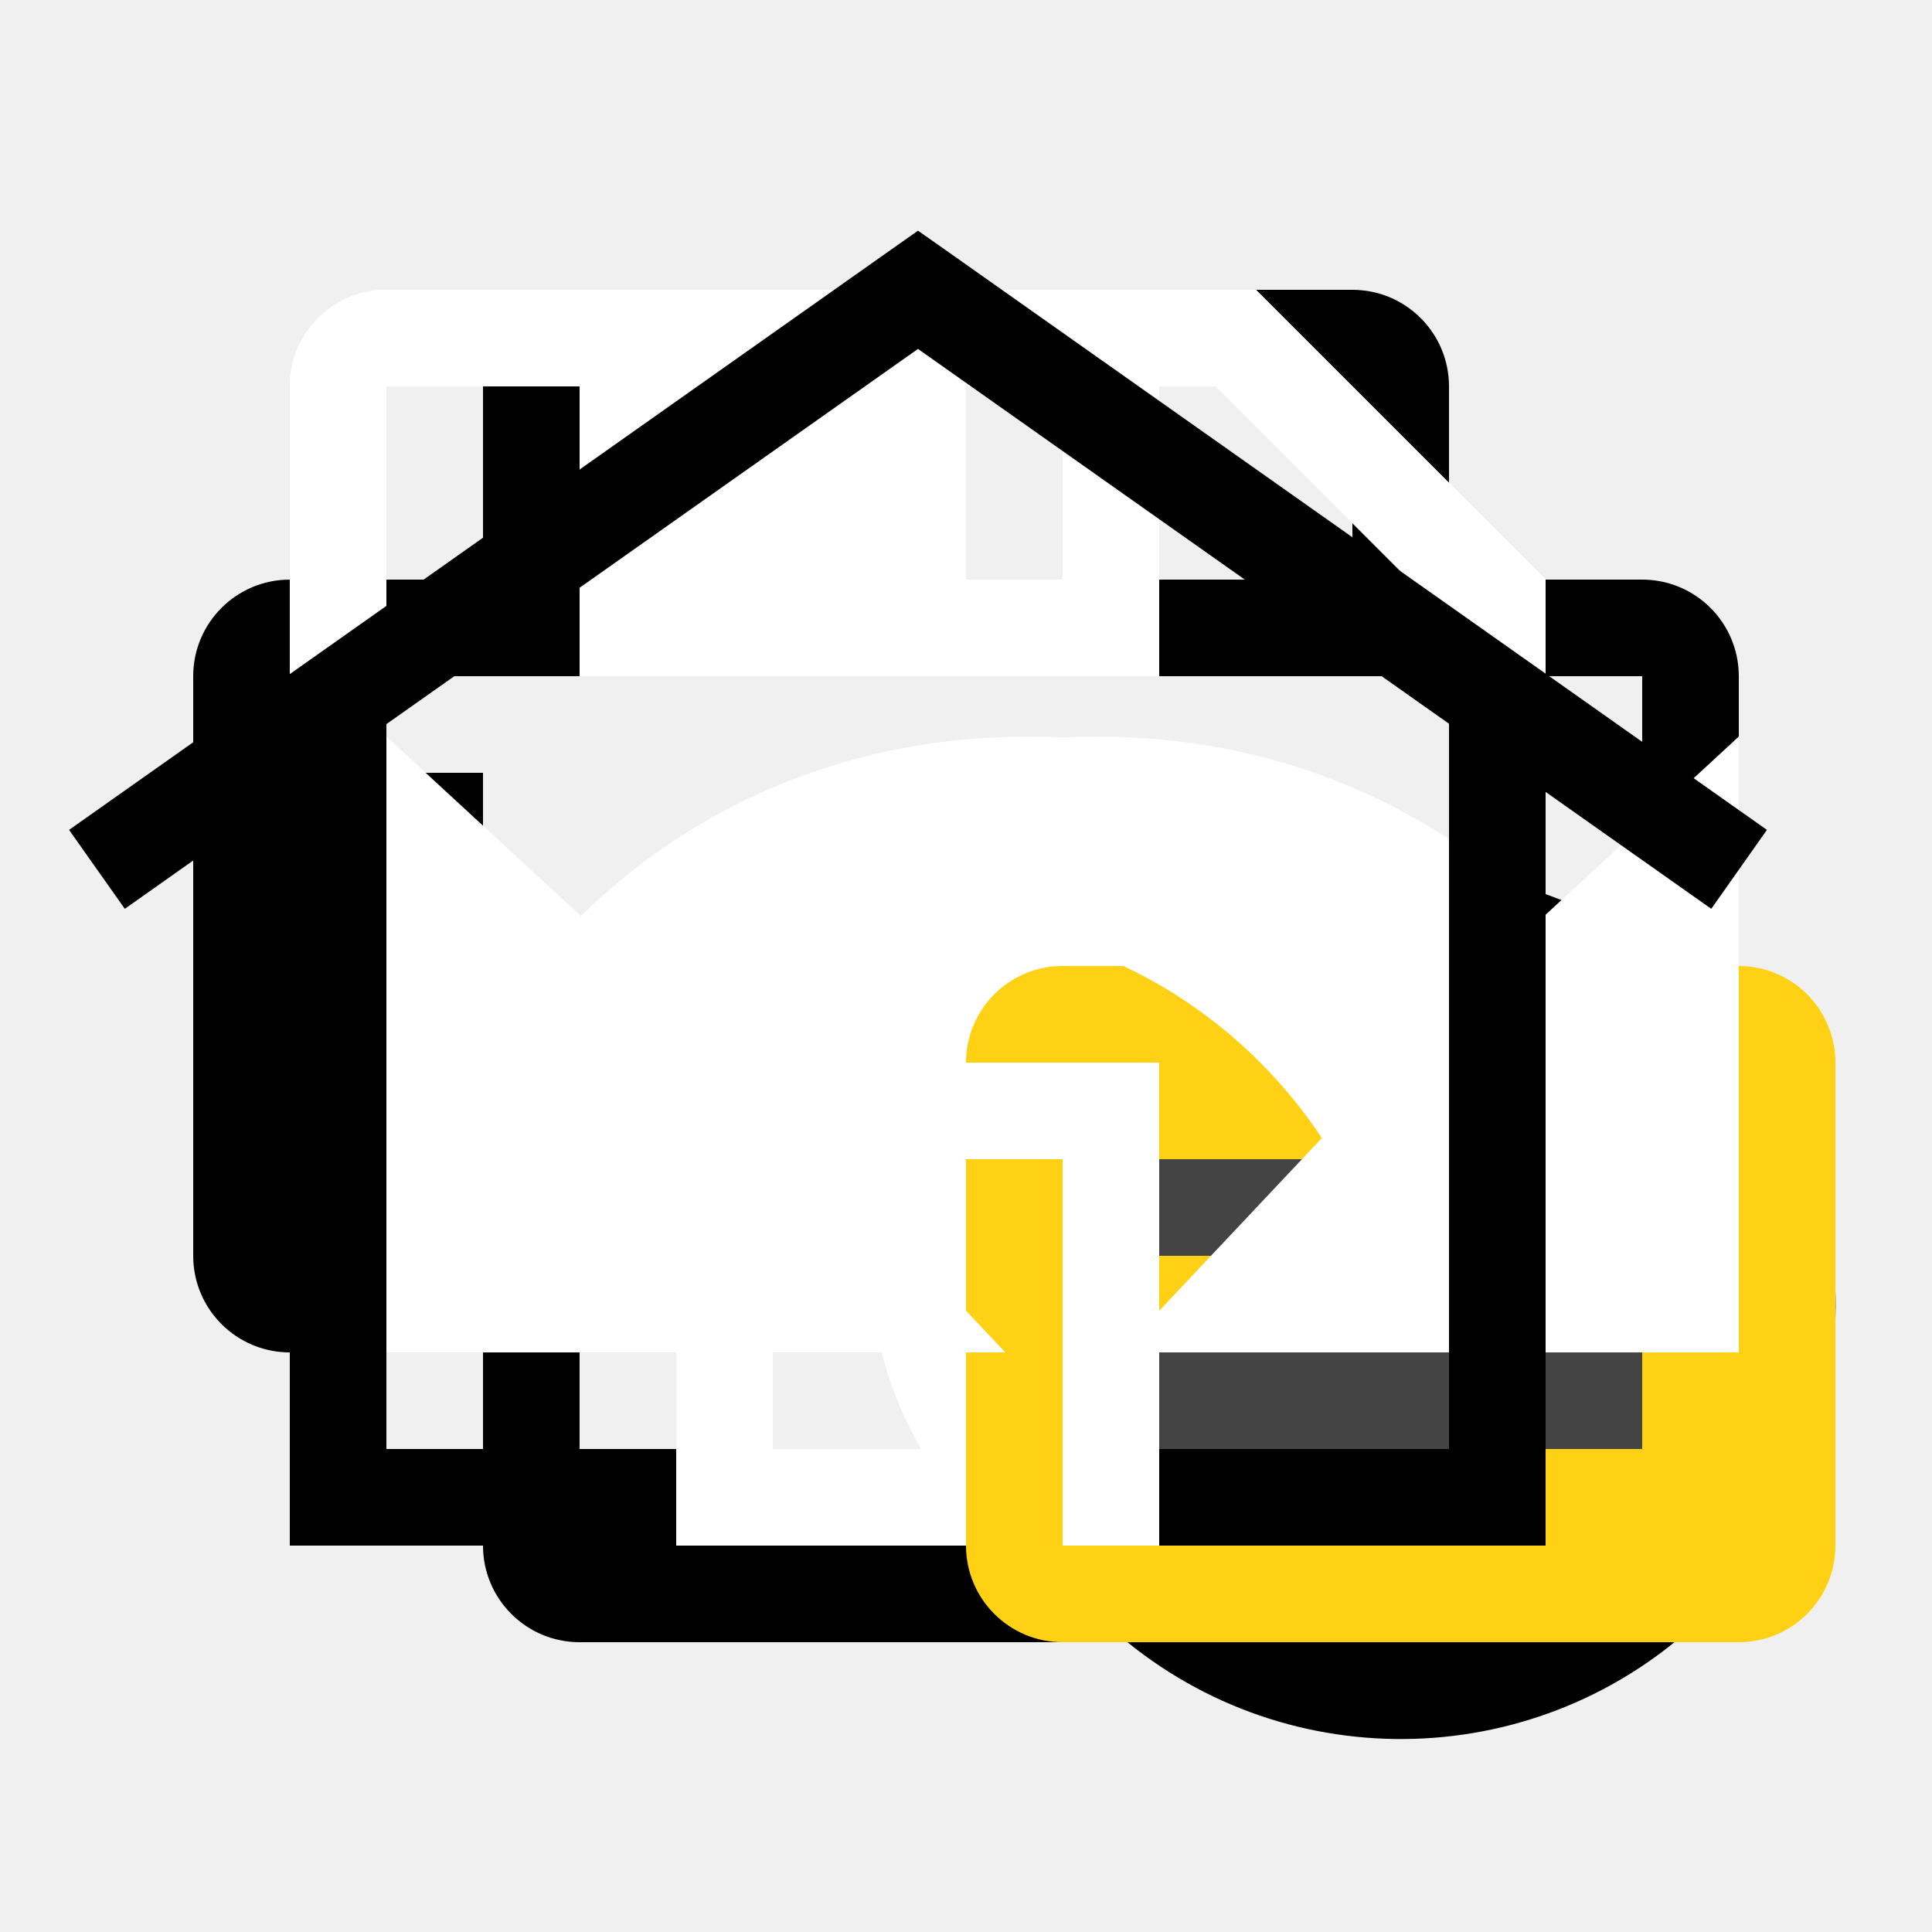
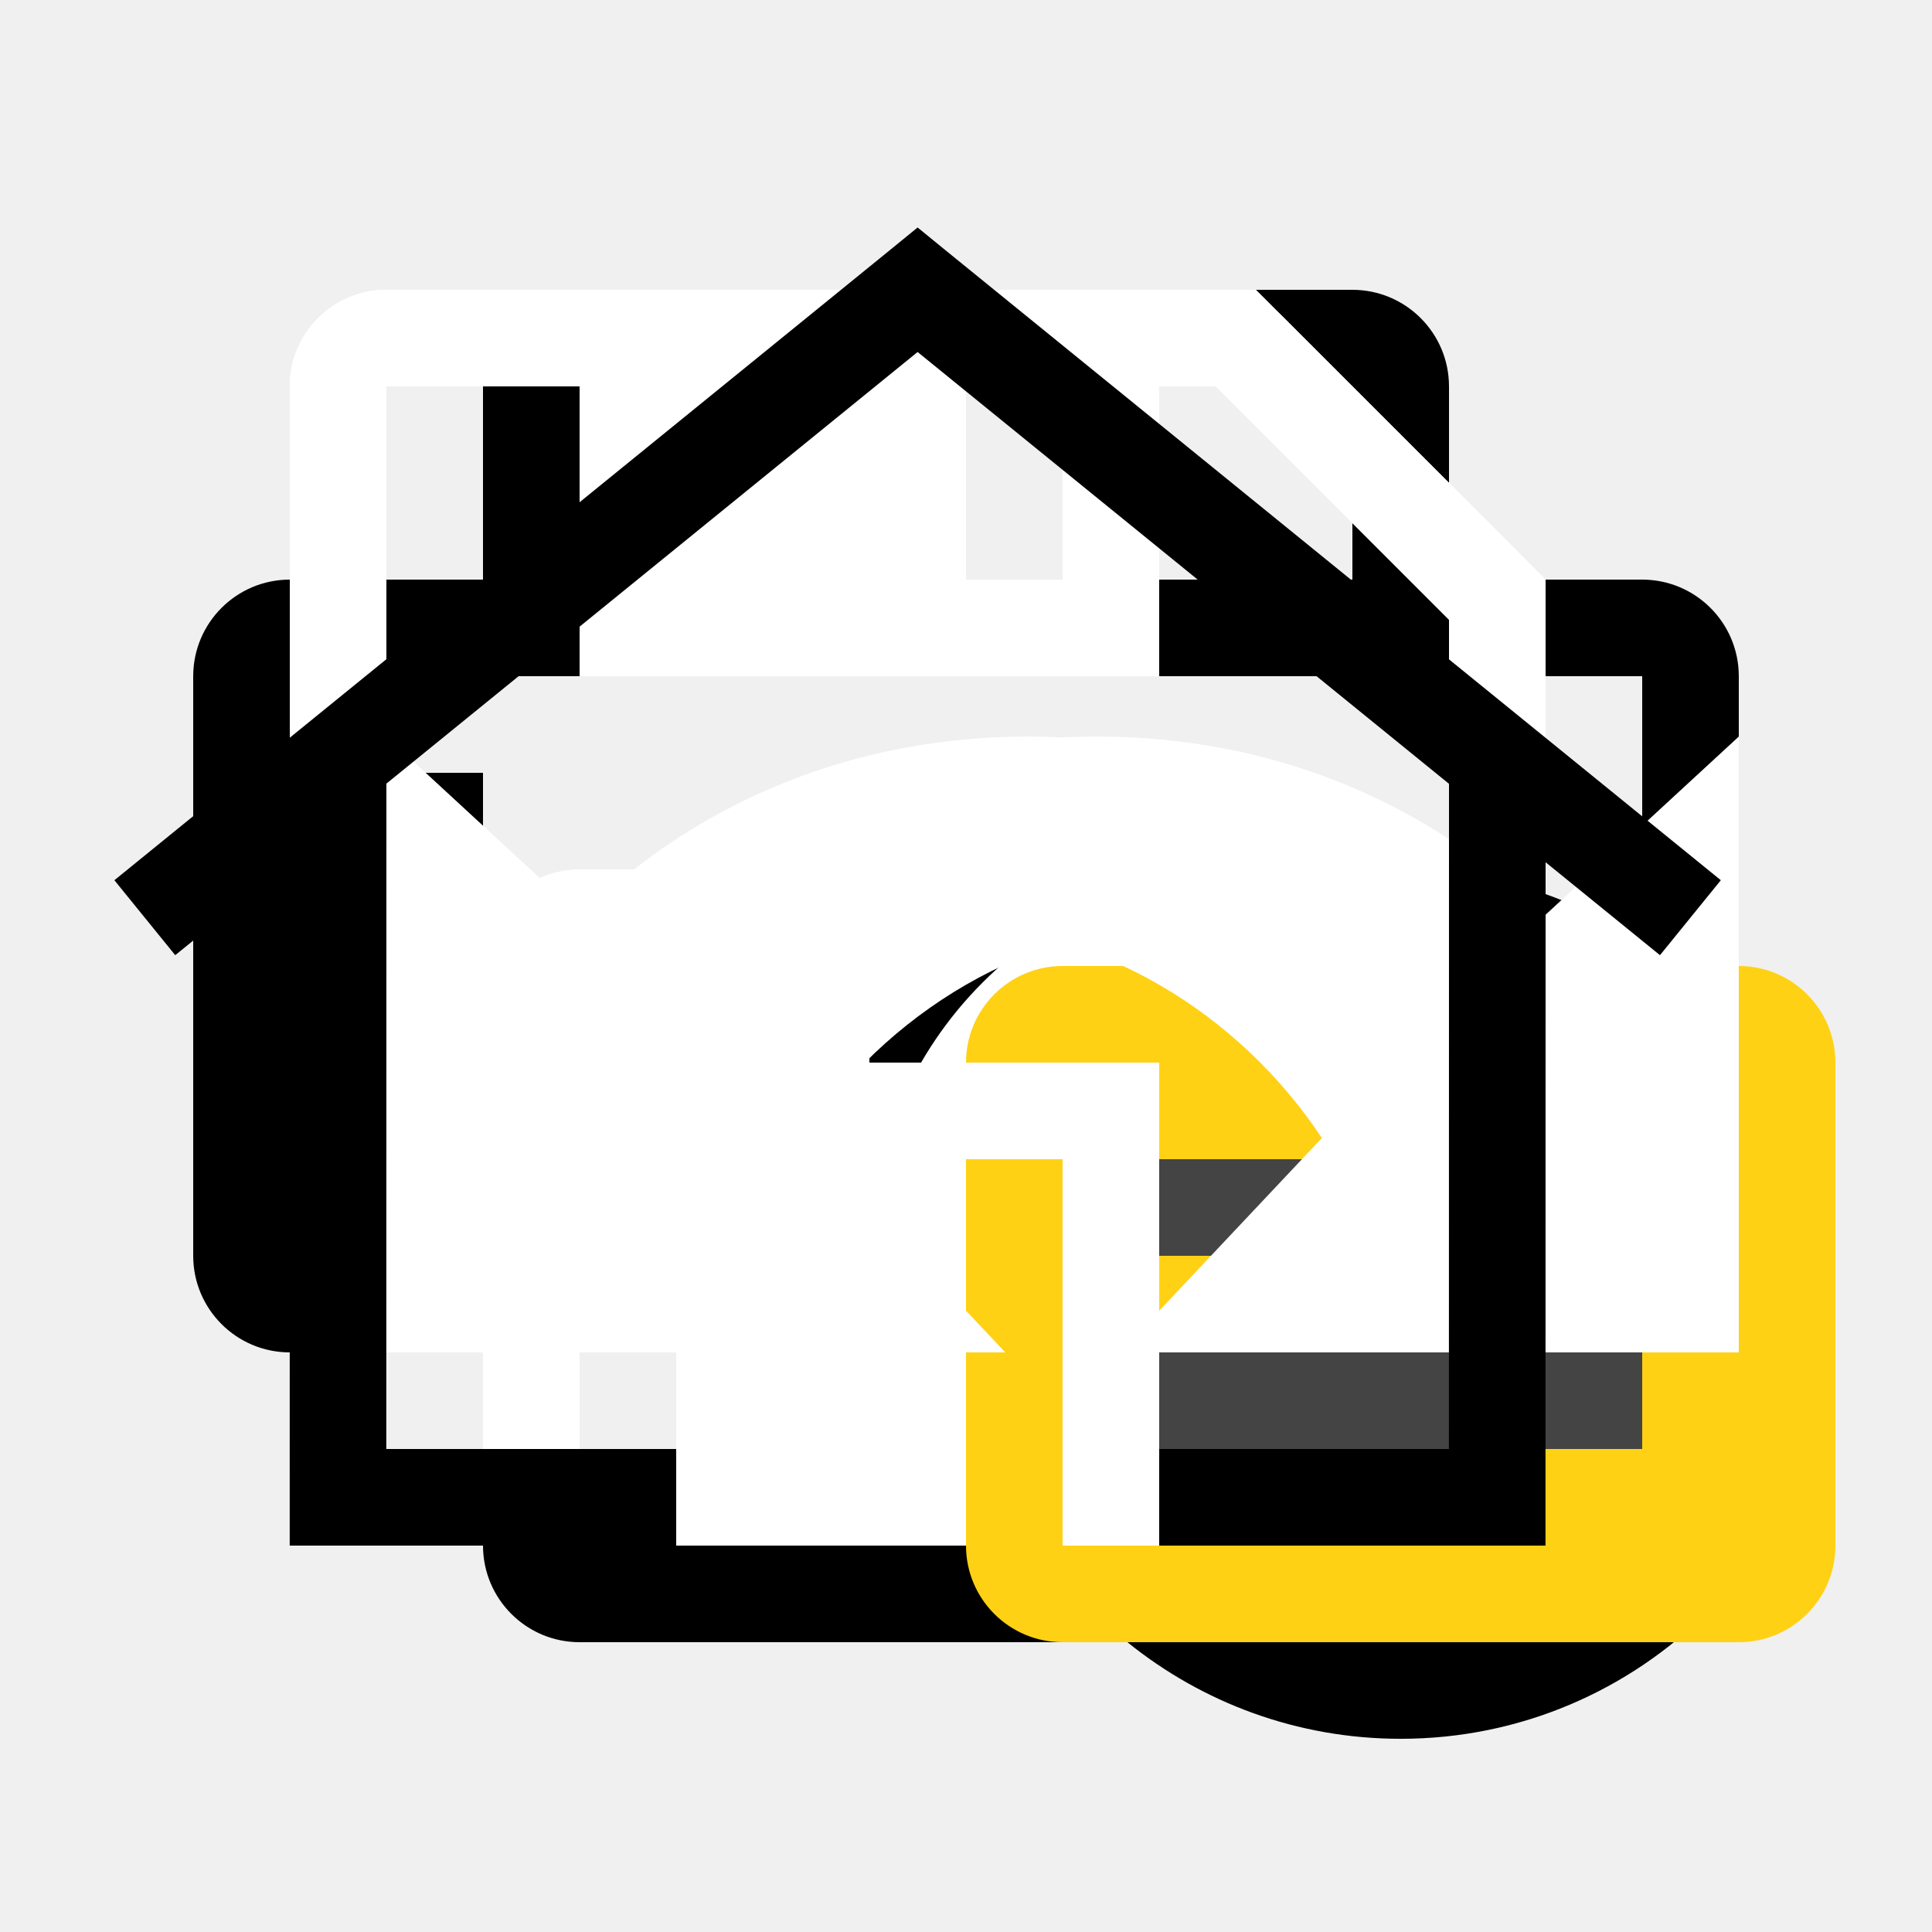
<svg viewBox="0 0 20 20">
  <svg id="svg-btn-print" fill="#fff" width="20px" height="20px">
-     <rect x="4" y="8" width="1" height="1" />
-     <path fill-rule="evenodd" clip-rule="evenodd" d="M14 4H6V6H14V4ZM5 4V6H3C2.448 6 2 6.448 2 7V12V13H3H5V15C5 15.552 5.448 16 6 16H14C14.552 16 15 15.552 15 15V13H17H18V12V7C18 6.448 17.552 6 17 6H15V4C15 3.448 14.552 3 14 3H6C5.448 3 5 3.448 5 4ZM15 12H17V7H14H6H3V12H5V11C5 10.448 5.448 10 6 10H14C14.552 10 15 10.448 15 11V12ZM6 11H14V15H6V11Z" />
+     <path fill-rule="evenodd" d="M6 4h8v2H6V4ZM5 6V4a1 1 0 0 1 1-1h8a1 1 0 0 1 1 1v2h2a1 1 0 0 1 1 1v6a1 1 0 0 1-1 1h-2v2a1 1 0 0 1-1 1H6a1 1 0 0 1-1-1v-2H3a1 1 0 0 1-1-1V7a1 1 0 0 1 1-1h2Zm0 7v-2a1 1 0 0 1 1-1h8a1 1 0 0 1 1 1v2h2V7H3v6h2Zm0-5H4v1h1V8Zm9 3H6v5h8v-5Zm-7 1h6v1H7v-1Zm6 2H7v1h6v-1Z" clip-rule="evenodd" />
  </svg>
  <svg id="svg-btn-quickprint" width="20" height="20">
-     <path fill-rule="evenodd" clip-rule="evenodd" d="M6 4h8v2H6V4zM5 6V4a1 1 0 0 1 1-1h8a1 1 0 0 1 1 1v2h2a1 1 0 0 1 1 1v3.671A4.5 4.5 0 0 1 11.671 17H6a1 1 0 0 1-1-1v-2H3a1 1 0 0 1-1-1V7a1 1 0 0 1 1-1h2zm12 1v2.758A4.479 4.479 0 0 0 14.5 9a4.481 4.481 0 0 0-2.829 1H6a1 1 0 0 0-1 1v2H3V7h14zM6 11h4.758A4.478 4.478 0 0 0 10 13.5c0 .925.28 1.785.758 2.5H6v-5zM4 8h1v1H4V8zm10.5 9a3.5 3.5 0 1 0 0-7 3.5 3.5 0 0 0 0 7zm2.048-5.497.794.882-3.046 4.089-.335-.372-.003.004-2.008-2.23.743-.669 1.523 1.297 2.332-3z" />
+     <path fill-rule="evenodd" clip-rule="evenodd" d="M6 4H14V6H6V4ZM5 6V4C5 3.448 5.448 3 6 3H14C14.552 3 15 3.448 15 4V6H17C17.552 6 18 6.448 18 7V10.671C18.625 11.444 19 12.428 19 13.5C19 15.985 16.985 18 14.5 18C13.428 18 12.444 17.625 11.671 17H6C5.448 17 5 16.552 5 16V14H3C2.448 14 2 13.552 2 13V7C2 6.448 2.448 6 3 6H5ZM17 7V9.758C16.285 9.279 15.425 9 14.5 9C13.428 9 12.444 9.375 11.671 10H6C5.448 10 5 10.448 5 11V13H3V7H6H14H17ZM6 11H10.758C10.279 11.715 10 12.575 10 13.5C10 14.425 10.279 15.285 10.758 16H6V11ZM4 8H5V9H4V8ZM14.5 17C16.433 17 18 15.433 18 13.5C18 11.567 16.433 10 14.5 10C12.567 10 11 11.567 11 13.5C11 15.433 12.567 17 14.5 17ZM16.548 11.503L17.342 12.385L14.296 16.474L13.961 16.102L13.958 16.106L11.95 13.876L12.693 13.207L14.216 14.504L16.548 11.503Z" />
  </svg>
  <svg id="svg-btn-save" width="20px" height="20px" fill="#fff">
-     <path fill-rule="evenodd" clip-rule="evenodd" d="M15 15H4V4H6V7H12V4H12.586L15 6.414V15ZM11 4H10V6H11V4ZM4 3H13L16 6V15C16 15.552 15.552 16 15 16H4C3.448 16 3 15.552 3 15V4C3 3.448 3.448 3 4 3Z" />
-     <rect x="6" y="10" width="7" height="1" />
-     <rect x="6" y="12" width="7" height="1" />
+     <path fill-rule="evenodd" d="M14 15h1V6.414L12.586 4H12v3H6V4H4v11h1v-5a1 1 0 0 1 1-1h7a1 1 0 0 1 1 1v5Zm-1 1h2a1 1 0 0 0 1-1V6.414a1 1 0 0 0-.293-.707l-2.414-2.414A1 1 0 0 0 12.586 3H4a1 1 0 0 0-1 1v11a1 1 0 0 0 1 1h9Zm0-1v-5H6v5h7ZM10 4h1v2h-1V4Z" clip-rule="evenodd" />
  </svg>
  <svg id="svg-btn-coauth" width="20px" height="20px">
    <rect x="6" y="10" width="3" height="1" fill="#fff" />
    <rect x="6" y="12" width="2" height="1" fill="#fff" />
    <path fill-rule="evenodd" clip-rule="evenodd" d="M16 13C16 11.343 14.657 10 13 10C11.343 10 10 11.343 10 13C10 14.306 10.835 15.417 12 15.829V16.874C10.275 16.43 9 14.863 9 13C9 10.79 10.791 9 13 9C15.209 9 17 10.79 17 13C17 14.194 16.476 15.267 15.645 16H17V17H14L14 16.874V15.829L14 14H15V15.236C15.614 14.686 16 13.888 16 13Z" fill="#fff" />
    <path fill-rule="evenodd" clip-rule="evenodd" d="M8 15H4V4H6V7H12V4H12.586L15 6.414V8H16V6L13 3H4C3.448 3 3 3.448 3 4V15C3 15.552 3.448 16 4 16H8V15ZM10 4H11V6H10V4Z" fill="#fff" />
  </svg>
  <svg id="svg-btn-sync" width="20px" height="20px">
    <rect x="6" y="10" width="3" height="1" fill="#fff" />
    <rect x="6" y="12" width="3" height="1" fill="#fff" />
    <rect x="10" y="10" width="9" height="7" rx="1" fill="#FFD114" />
    <rect x="12" y="12" width="5" height="1" fill="#444" />
    <rect x="12" y="14" width="5" height="1" fill="#444" />
    <path fill-rule="evenodd" clip-rule="evenodd" d="M4 15H9V16H4C3.448 16 3 15.552 3 15V4C3 3.448 3.448 3 4 3H13L16 6V9H15V6.414L12.586 4H12V7H6V4H4V15ZM10 4H11V6H10V4Z" fill="#fff" />
  </svg>
  <svg id="svg-btn-undo" fill="#fff" width="20px" height="20px">
    <path d="M11.355,7.625c-1.965,0-3.864,0.777-5.151,2.033L4,7.625V14h6.407l-2.091-2.219 c0.845-1.277,2.313-2.215,3.99-2.215c2.461,0,5.405,1.78,5.694,4.119C17.601,10.291,14.966,7.625,11.355,7.625z" />
  </svg>
  <svg id="svg-btn-redo" fill="#fff" width="20px" height="20px">
    <path d="M10.645,7.625c1.965,0,3.863,0.777,5.15,2.033L18,7.625V14h-6.406l2.09-2.219 c-0.845-1.277-2.313-2.215-3.989-2.215c-2.461,0-5.405,1.78-5.694,4.119C4.399,10.291,7.034,7.625,10.645,7.625z" />
  </svg>
  <svg id="svg-btn-home" width="20" height="20" fill="none">
    <path fill-rule="evenodd" clip-rule="evenodd" d="M7 11H7.5H11.5H12V11.5V16H11V12H8V16H7V11.5V11Z" fill="#fff" />
-     <path fill-rule="evenodd" clip-rule="evenodd" d="M9.503 2.388L9.792 2.591L18.291 8.591L17.715 9.408L16 8.198V15.5V16H15.5H12V15H15V7.492L9.503 3.612L4 7.496V15H7V16H3.5H3V15.5V8.202L1.292 9.408L0.715 8.591L9.215 2.591L9.503 2.388Z" fill="black" />
+     <path fill-rule="evenodd" clip-rule="evenodd" d="M9.499 2.355L9.814 2.612L17.814 9.112L17.184 9.888L16 8.926L15.999 15.5L15.999 16H15.499H12V15H14.999L15 8.114L9.499 3.644L4 8.112L3.999 15H7V16H3.499H2.999L2.999 15.5L3 8.924L1.814 9.888L1.184 9.112L9.184 2.612L9.499 2.355Z" fill="black" />
  </svg>
</svg>
